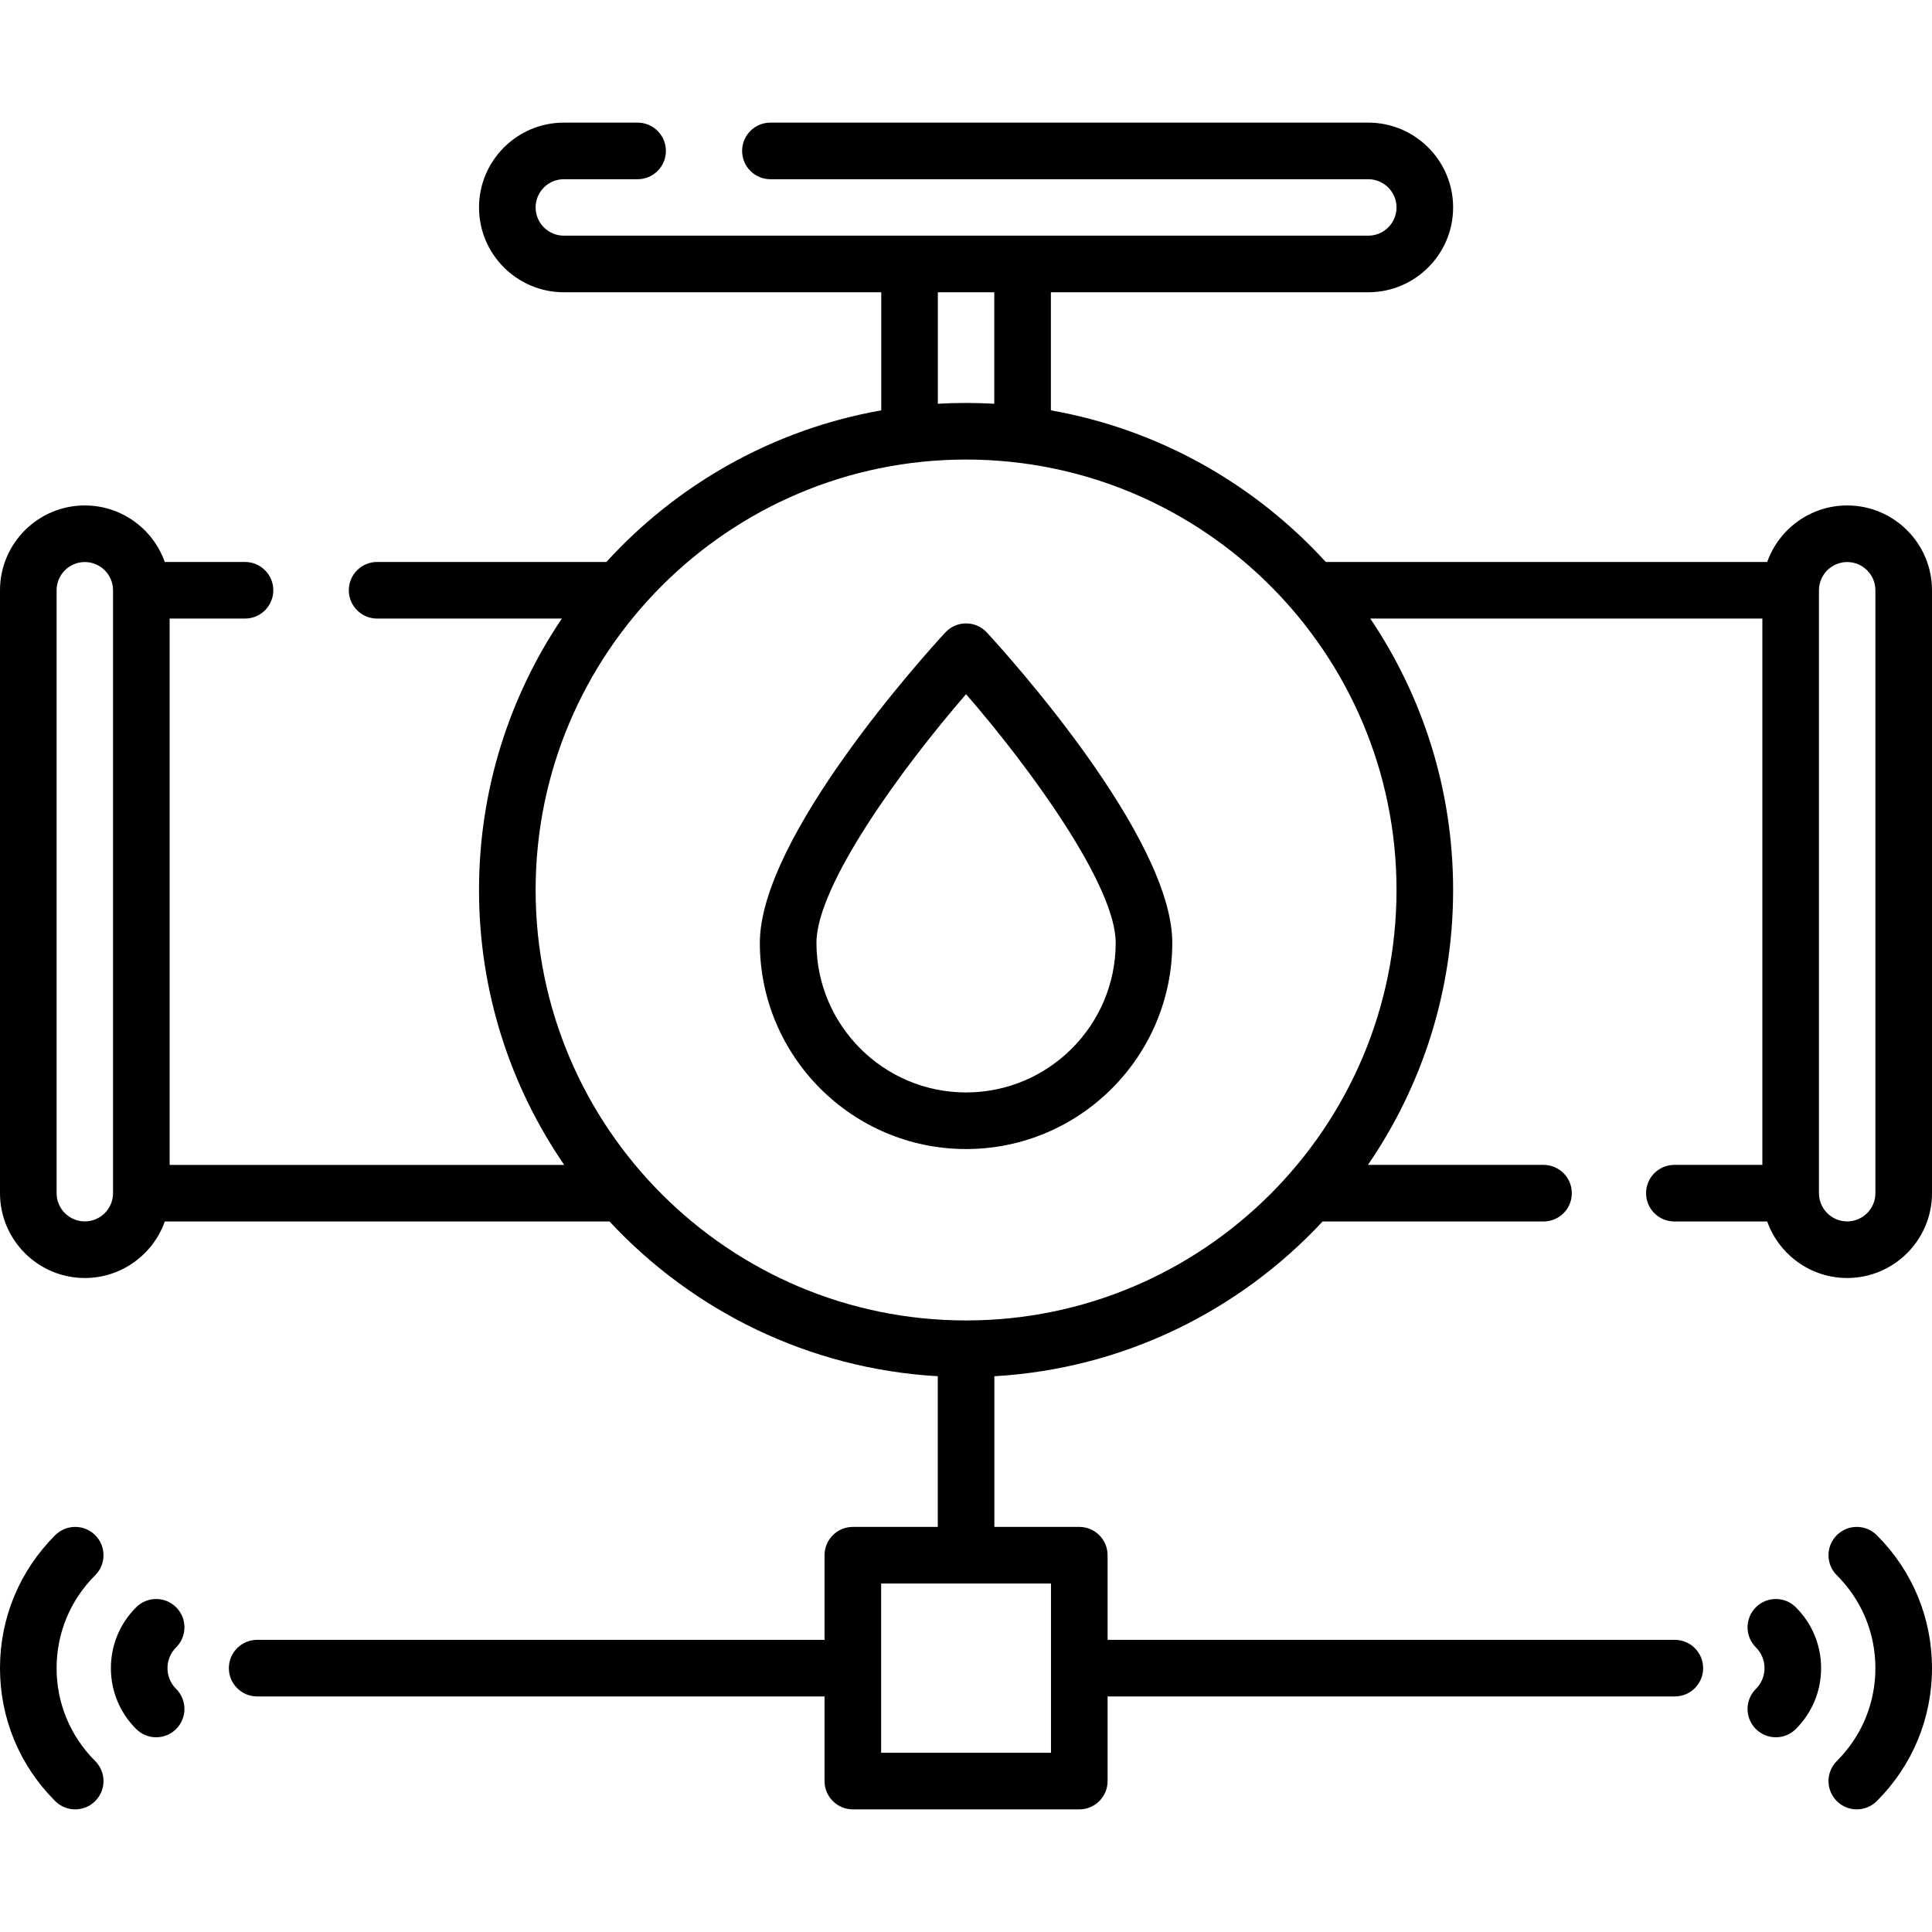
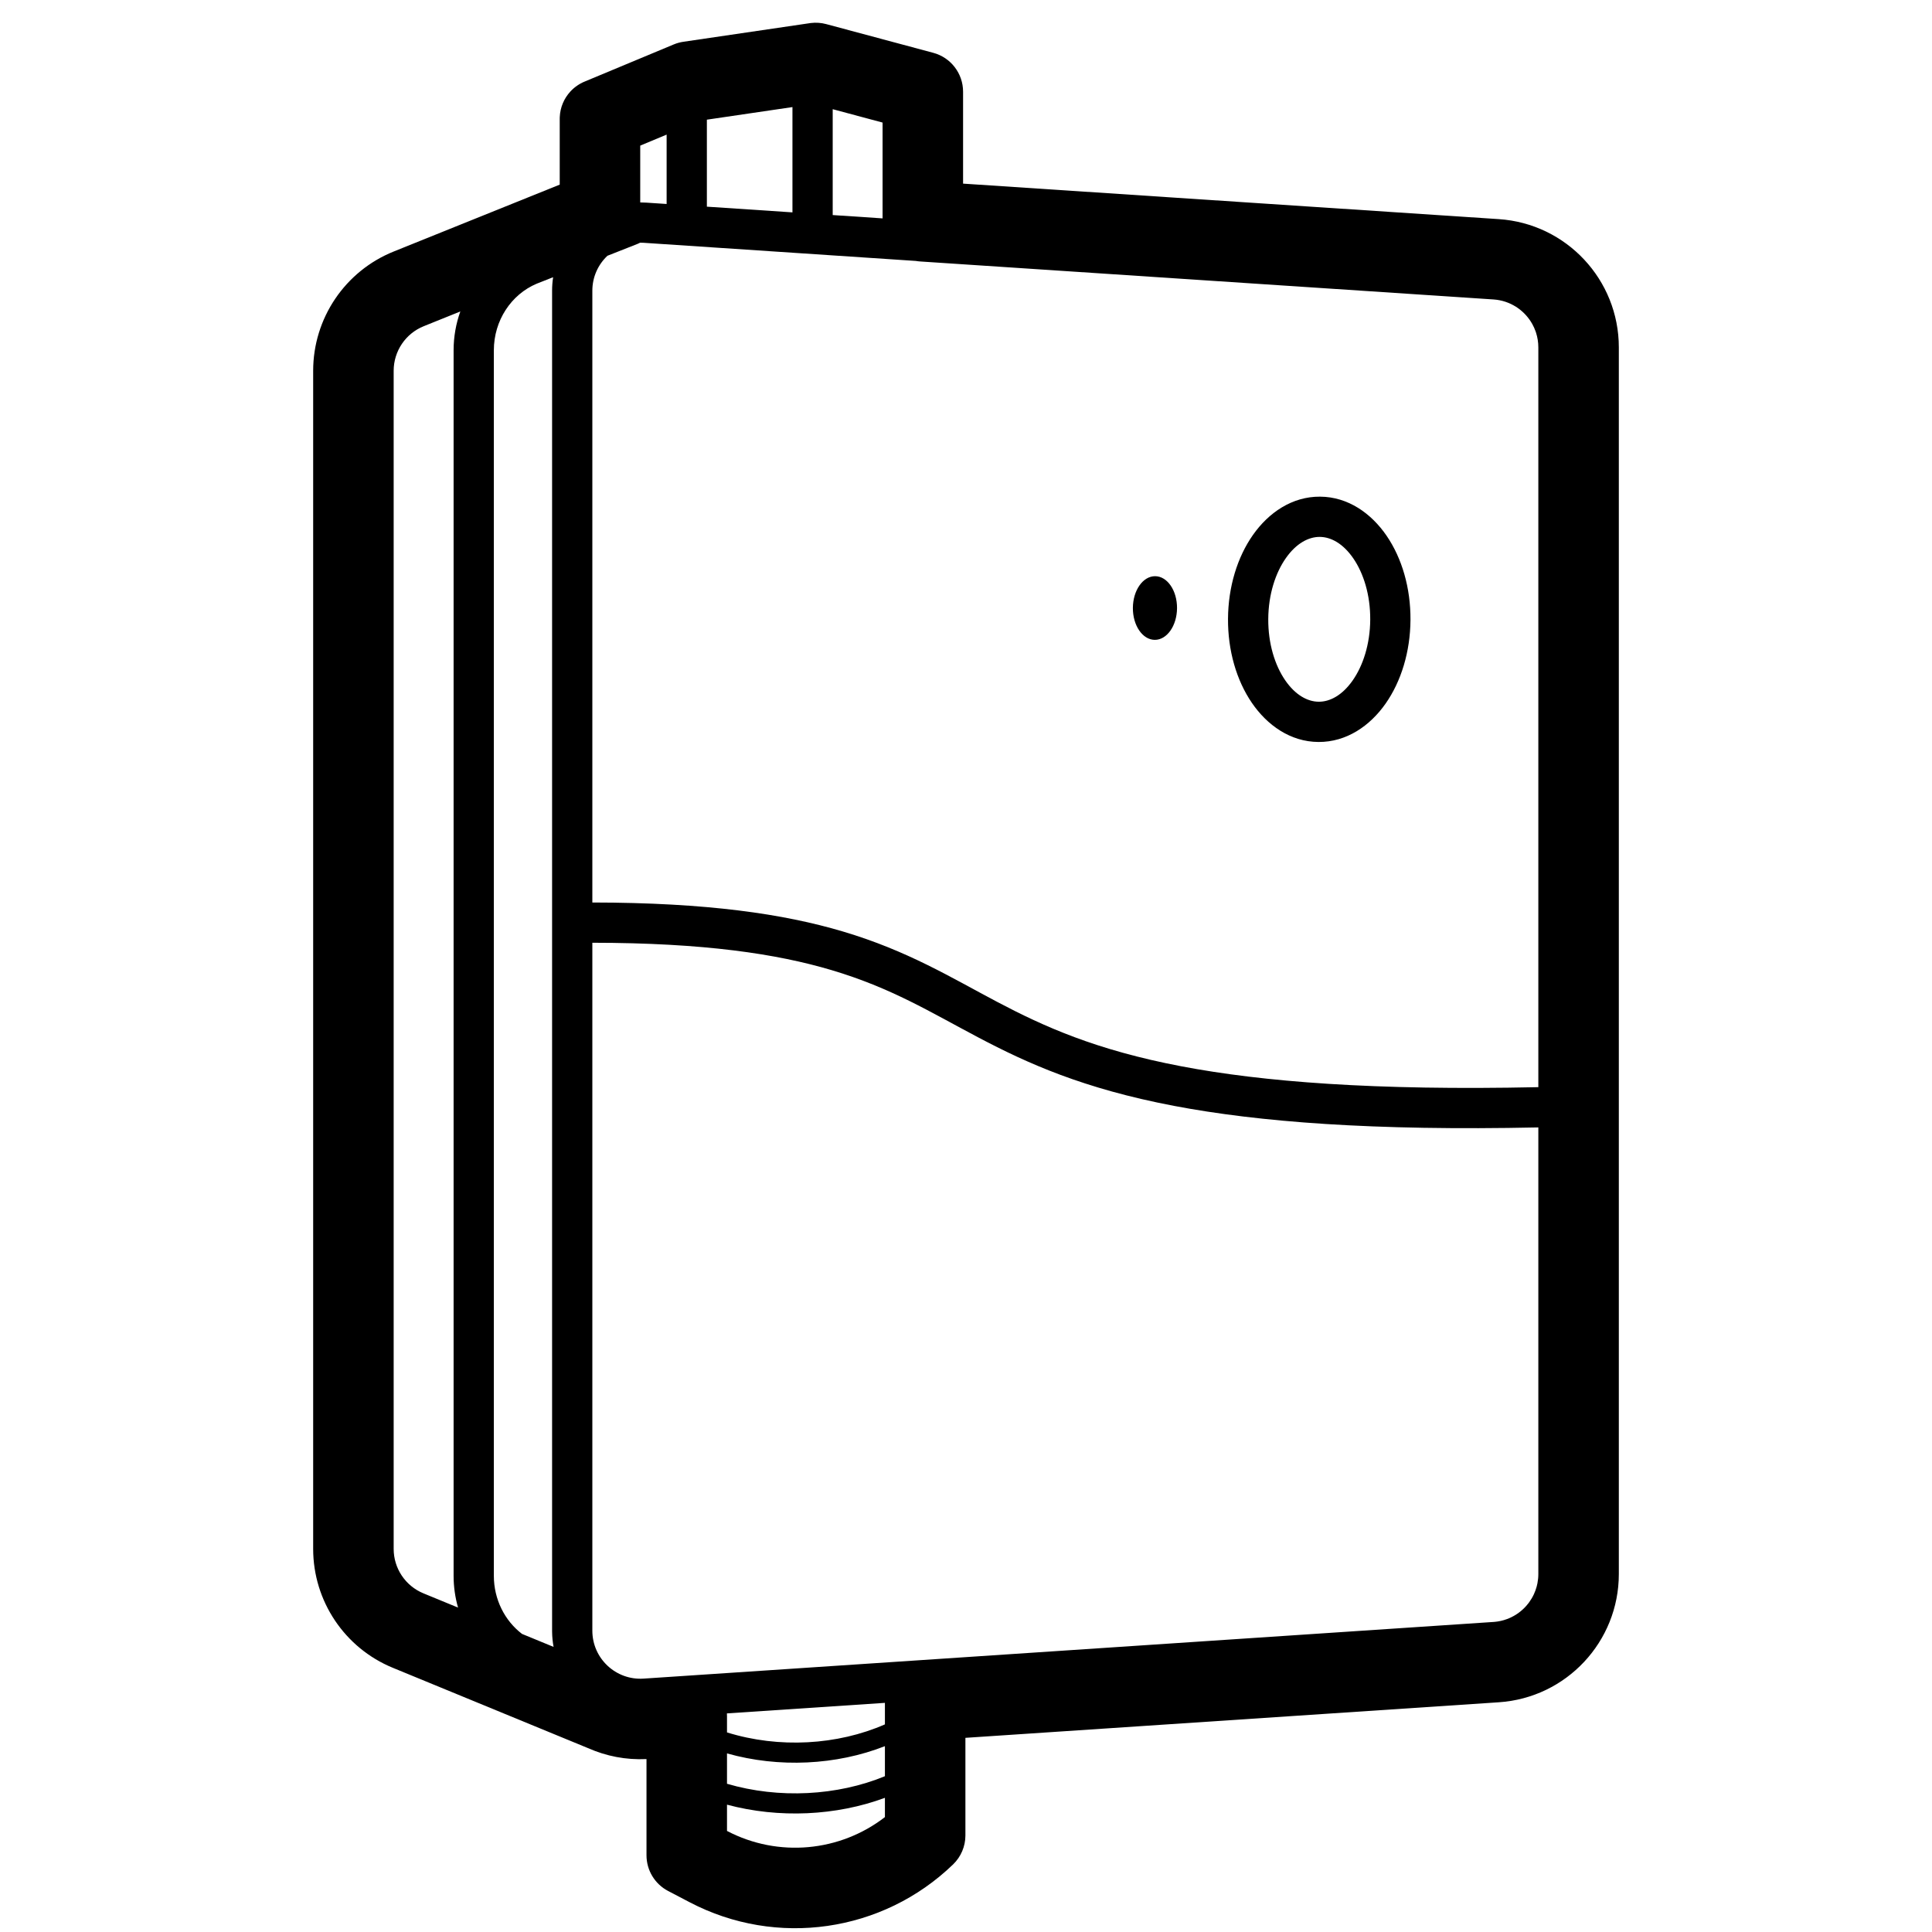
- <svg xmlns="http://www.w3.org/2000/svg" id="Layer_1" enable-background="new 0 0 512 512" height="512" viewBox="0 0 512 512" width="512">
-   <g>
-     <path d="m46.691 425.958c-2.925-2.933-7.673-2.938-10.606-.013-4.318 4.308-6.697 10.036-6.697 16.131 0 6.094 2.378 11.822 6.697 16.13 1.464 1.461 3.38 2.19 5.297 2.19 1.922 0 3.845-.734 5.31-2.203 2.926-2.933 2.92-7.682-.013-10.606-1.477-1.474-2.291-3.431-2.291-5.511 0-2.081.813-4.038 2.291-5.512 2.932-2.925 2.938-7.674.012-10.606z" />
-     <path d="m25.239 406.852c-2.925-2.934-7.674-2.939-10.606-.015-9.437 9.412-14.633 21.926-14.633 35.238 0 13.313 5.196 25.827 14.632 35.238 1.464 1.46 3.38 2.189 5.296 2.189 1.923 0 3.845-.734 5.31-2.204 2.925-2.933 2.919-7.681-.014-10.606-6.593-6.576-10.224-15.318-10.224-24.617 0-9.298 3.631-18.04 10.225-24.616 2.933-2.926 2.939-7.674.014-10.607z" />
-     <path d="m465.308 425.958c-2.925 2.933-2.919 7.682.014 10.606 1.477 1.474 2.29 3.431 2.29 5.512 0 2.08-.813 4.037-2.29 5.511-2.933 2.925-2.939 7.674-.014 10.606 1.465 1.469 3.387 2.203 5.31 2.203 1.916 0 3.833-.729 5.296-2.19 4.319-4.308 6.697-10.036 6.697-16.13 0-6.095-2.378-11.823-6.697-16.131-2.933-2.927-7.682-2.921-10.606.013z" />
-     <path d="m486.761 406.852c-2.925 2.933-2.919 7.681.014 10.606 6.594 6.576 10.225 15.318 10.225 24.616 0 9.299-3.631 18.041-10.225 24.617-2.933 2.926-2.939 7.674-.014 10.606 1.465 1.47 3.387 2.204 5.31 2.204 1.916 0 3.833-.729 5.296-2.189 9.436-9.411 14.632-21.926 14.632-35.238s-5.196-25.826-14.632-35.237c-2.933-2.924-7.681-2.92-10.606.015z" />
-     <path d="m256.019 165.208c-2.094 0-4.093.875-5.513 2.415-5.029 5.451-49.138 54.077-49.138 82.235 0 30.135 24.516 54.65 54.65 54.65s54.65-24.516 54.65-54.65c0-28.158-44.108-76.784-49.138-82.235-1.419-1.54-3.417-2.415-5.511-2.415zm0 124.301c-21.863 0-39.65-17.787-39.65-39.65 0-15.131 22.434-46.053 39.65-65.894 17.216 19.841 39.65 50.763 39.65 65.894 0 21.863-17.787 39.65-39.65 39.65z" />
-     <path d="m489.522 133.949c-9.765 0-18.096 6.26-21.191 14.978h-116.986c-18.82-20.62-44.223-35.133-72.849-40.181v-31.293h84.118c12.394 0 22.478-10.083 22.478-22.478s-10.083-22.478-22.478-22.478h-158.446c-4.142 0-7.5 3.357-7.5 7.5s3.358 7.5 7.5 7.5h158.446c4.123 0 7.478 3.354 7.478 7.478s-3.354 7.478-7.478 7.478h-213.191c-4.123 0-7.478-3.354-7.478-7.478s3.354-7.478 7.478-7.478h19.548c4.142 0 7.5-3.357 7.5-7.5s-3.358-7.5-7.5-7.5h-19.548c-12.394 0-22.478 10.083-22.478 22.478s10.083 22.478 22.478 22.478h84.118v31.293c-28.626 5.048-54.029 19.561-72.849 40.181h-60.753c-4.142 0-7.5 3.357-7.5 7.5s3.358 7.5 7.5 7.5h48.957c-13.856 20.567-21.951 45.323-21.951 71.933 0 27.006 8.337 52.102 22.573 72.849h-104.563v-144.783h19.973c4.142 0 7.5-3.357 7.5-7.5s-3.358-7.5-7.5-7.5h-21.26c-3.095-8.718-11.425-14.978-21.191-14.978-12.394.001-22.477 10.084-22.477 22.478v159.781c0 12.395 10.083 22.478 22.478 22.478 9.765 0 18.096-6.26 21.191-14.978h117.867c21.99 23.635 52.717 39.036 86.983 41.009v39.931h-22.505c-4.142 0-7.5 3.357-7.5 7.5v22.428h-150.362c-4.142 0-7.5 3.357-7.5 7.5s3.358 7.5 7.5 7.5h150.361v22.427c0 4.143 3.358 7.5 7.5 7.5h60.011c4.142 0 7.5-3.357 7.5-7.5v-22.427h150.324c4.142 0 7.5-3.357 7.5-7.5s-3.358-7.5-7.5-7.5h-150.324v-22.428c0-4.143-3.358-7.5-7.5-7.5h-22.505v-39.931c34.267-1.973 64.993-17.375 86.983-41.009h58.548c4.142 0 7.5-3.357 7.5-7.5s-3.358-7.5-7.5-7.5h-46.531c14.236-20.747 22.573-45.842 22.573-72.849 0-26.61-8.095-51.365-21.951-71.933h103.904v144.781h-23.318c-4.142 0-7.5 3.357-7.5 7.5s3.358 7.5 7.5 7.5h24.605c3.095 8.718 11.425 14.978 21.191 14.978 12.394 0 22.478-10.083 22.478-22.478v-159.78c-.001-12.394-10.084-22.477-22.479-22.477zm-467.044 189.736c-4.123 0-7.478-3.354-7.478-7.478v-159.781c0-4.123 3.354-7.478 7.478-7.478s7.478 3.354 7.478 7.478v159.781c-.001 4.124-3.355 7.478-7.478 7.478zm256.046 140.817h-45.011v-44.854h45.011zm-29.983-387.049h14.955v29.547c-2.475-.142-4.968-.214-7.478-.214s-5.003.072-7.478.214v-29.547zm7.478 272.479c-62.9 0-114.073-51.173-114.073-114.073s51.173-114.073 114.073-114.073 114.073 51.173 114.073 114.073-51.173 114.073-114.073 114.073zm240.981-33.724c0 4.123-3.354 7.478-7.478 7.478s-7.478-3.354-7.478-7.478v-159.782c0-4.123 3.354-7.478 7.478-7.478s7.478 3.354 7.478 7.478z" />
-   </g>
+ <svg xmlns="http://www.w3.org/2000/svg" width="960" height="960" viewBox="0 0 960 960" fill="none">
+   <path d="M402.936 11.435C405.474 11.128 408.049 11.309 410.521 11.972L463.728 26.242C472.47 28.586 478.547 36.509 478.548 45.559V91.244L744.755 108.884L744.763 108.885C778.316 111.121 804.389 138.991 804.389 172.619V782.118C804.389 815.746 778.316 843.615 744.763 845.852L479.708 863.522V912.014C479.708 917.439 477.504 922.631 473.602 926.4C438.589 960.22 385.848 967.81 342.719 945.234L331.968 939.606C325.374 936.155 321.242 929.328 321.242 921.886V874.074C311.013 874.564 301.186 872.605 292.374 868.702C292.232 868.647 292.09 868.593 291.949 868.535L195.179 828.714C171.237 818.862 155.61 795.533 155.61 769.643V184.231C155.61 158.17 171.442 134.722 195.615 124.983L278.124 91.74V59.027C278.124 58.797 278.129 58.568 278.137 58.34L278.139 58.272C278.139 58.248 278.141 58.223 278.142 58.198C278.341 53.317 280.289 48.888 283.376 45.519C283.428 45.463 283.48 45.406 283.532 45.35C283.63 45.246 283.73 45.142 283.83 45.04C283.881 44.988 283.931 44.936 283.982 44.885C284.116 44.751 284.251 44.62 284.388 44.49C284.433 44.447 284.48 44.405 284.526 44.362C284.632 44.264 284.739 44.166 284.848 44.07C284.904 44.02 284.961 43.969 285.018 43.919C285.158 43.797 285.3 43.678 285.443 43.56C285.497 43.516 285.552 43.472 285.606 43.428C285.722 43.335 285.84 43.244 285.958 43.153C286.012 43.112 286.065 43.07 286.119 43.029C287.547 41.956 289.123 41.069 290.811 40.406L334.774 22.082C336.307 21.443 337.914 20.997 339.557 20.755L402.429 11.503L402.936 11.435ZM439.708 893.326C415.538 902.293 387.027 903.628 361.242 896.731V909.781L361.268 909.796C386.722 923.119 417.357 920.174 439.708 902.904V893.326ZM439.708 867.659C415.54 877.128 387.035 878.542 361.242 871.255V886.346C387.068 893.923 416.13 892.316 439.708 882.588V867.659ZM361.196 851.378C361.226 851.819 361.242 852.263 361.242 852.709V860.825C387.059 868.865 416.129 867.165 439.708 856.835V846.143L361.196 851.378ZM294.331 810.271C294.331 824.082 306.014 835.013 319.795 834.094L458.354 824.856C458.362 824.856 458.369 824.856 458.377 824.855L715.442 807.718L742.101 805.94C742.316 805.926 742.529 805.908 742.742 805.888C743.213 805.844 743.68 805.786 744.142 805.716C745.189 805.556 746.212 805.33 747.208 805.04C747.753 804.881 748.289 804.704 748.816 804.509C749.168 804.378 749.515 804.24 749.858 804.094C750.03 804.021 750.2 803.946 750.37 803.869C750.54 803.792 750.708 803.713 750.876 803.633C751.292 803.432 751.7 803.219 752.101 802.996C752.184 802.95 752.268 802.904 752.35 802.857C752.832 802.582 753.303 802.29 753.763 801.983C754.069 801.779 754.37 801.567 754.666 801.349C754.962 801.131 755.252 800.907 755.537 800.676C755.822 800.444 756.102 800.207 756.376 799.964C756.65 799.72 756.918 799.47 757.181 799.215C757.312 799.087 757.441 798.957 757.569 798.826C757.826 798.564 758.076 798.296 758.32 798.023C758.686 797.614 759.038 797.192 759.375 796.758C759.546 796.537 759.713 796.312 759.877 796.086C760.308 795.488 760.713 794.87 761.089 794.233C761.211 794.026 761.331 793.817 761.447 793.605C761.501 793.507 761.554 793.408 761.606 793.308C761.739 793.058 761.87 792.805 761.994 792.55C762.075 792.383 762.154 792.216 762.231 792.048C762.771 790.869 763.217 789.64 763.561 788.37C763.575 788.319 763.588 788.267 763.601 788.216C763.732 787.722 763.847 787.222 763.946 786.717C764.237 785.227 764.389 783.688 764.389 782.117V560.208C681.938 561.96 625.316 557.478 583.444 549.521C538.149 540.914 510.388 528.29 486.212 515.547C462.095 502.835 442.955 490.881 413.108 482.018C386.102 473.999 350.068 468.497 294.331 468.447V810.271ZM266.683 140.966C253.989 146.312 245.392 159.303 245.391 174.055V783.023C245.391 794.73 250.807 805.335 259.397 811.885L275.072 818.336C274.623 815.912 274.369 813.416 274.335 810.865L274.331 810.271V144.465C274.331 142.178 274.506 139.934 274.842 137.745L266.683 140.966ZM210.563 162.085C201.528 165.725 195.61 174.49 195.61 184.231V769.643C195.61 779.32 201.451 788.041 210.4 791.723L227.604 798.802C226.157 793.75 225.391 788.443 225.391 783.023V174.055C225.392 167.363 226.556 160.844 228.733 154.763L210.563 162.085ZM318.084 120.59C317.719 120.789 317.34 120.971 316.943 121.128L301.829 127.093C297.224 131.433 294.331 137.592 294.331 144.465V448.448C351.36 448.497 389.427 454.123 418.802 462.845C451.068 472.427 472.538 485.732 495.537 497.854C518.476 509.946 544.338 521.732 587.179 529.873C627.3 537.497 682.546 541.961 764.389 540.203V172.619C764.389 170.066 763.987 167.601 763.241 165.288C763.18 165.098 763.116 164.909 763.05 164.72C762.604 163.451 762.054 162.229 761.41 161.066C760.989 160.306 760.529 159.571 760.03 158.864C759.501 158.114 758.93 157.396 758.32 156.713C758.076 156.44 757.825 156.173 757.569 155.911C756.928 155.257 756.25 154.639 755.537 154.061C755.252 153.83 754.962 153.605 754.666 153.387C754.518 153.278 754.368 153.171 754.218 153.065C753.916 152.854 753.61 152.649 753.299 152.451C750.031 150.376 746.217 149.07 742.101 148.796L739.569 148.627L457.225 129.92C456.497 129.871 455.779 129.783 455.075 129.66L319.795 120.641C319.221 120.603 318.65 120.587 318.084 120.59ZM655.931 246.784C669.89 246.877 681.413 255.123 689.006 266.229C696.625 277.373 700.965 292.186 700.859 308.036C700.754 323.885 696.216 338.64 688.449 349.681C680.709 360.685 669.076 368.776 655.118 368.683C641.16 368.59 629.637 360.344 622.044 349.238C614.425 338.094 610.086 323.281 610.191 307.431C610.297 291.582 614.834 276.828 622.6 265.787C630.341 254.783 641.973 246.691 655.931 246.784ZM655.798 266.784C650.242 266.747 644.13 269.943 638.959 277.294C633.814 284.607 630.272 295.276 630.19 307.565C630.108 319.854 633.508 330.57 638.555 337.951C643.627 345.37 649.696 348.647 655.252 348.684C660.808 348.721 666.92 345.526 672.091 338.175C677.235 330.861 680.777 320.192 680.859 307.903C680.941 295.614 677.541 284.899 672.495 277.517C667.422 270.098 661.354 266.821 655.798 266.784ZM573.996 286.306C580.054 286.347 584.917 293.461 584.859 302.196C584.801 310.931 579.843 317.979 573.785 317.939C567.727 317.899 562.863 310.785 562.922 302.05C562.98 293.315 567.938 286.266 573.996 286.306ZM413.765 106.862L438.548 108.513V60.902L413.765 54.256V106.862ZM351.242 59.466V102.693L393.765 105.528V53.208L351.242 59.466ZM318.124 72.357C318.124 75.434 318.124 78.797 318.124 82.161C318.124 87.95 318.125 93.746 318.125 98.107V100.588C319.118 100.587 320.119 100.619 321.126 100.686L331.242 101.36V66.888L318.124 72.357Z" fill="black" />
</svg>
